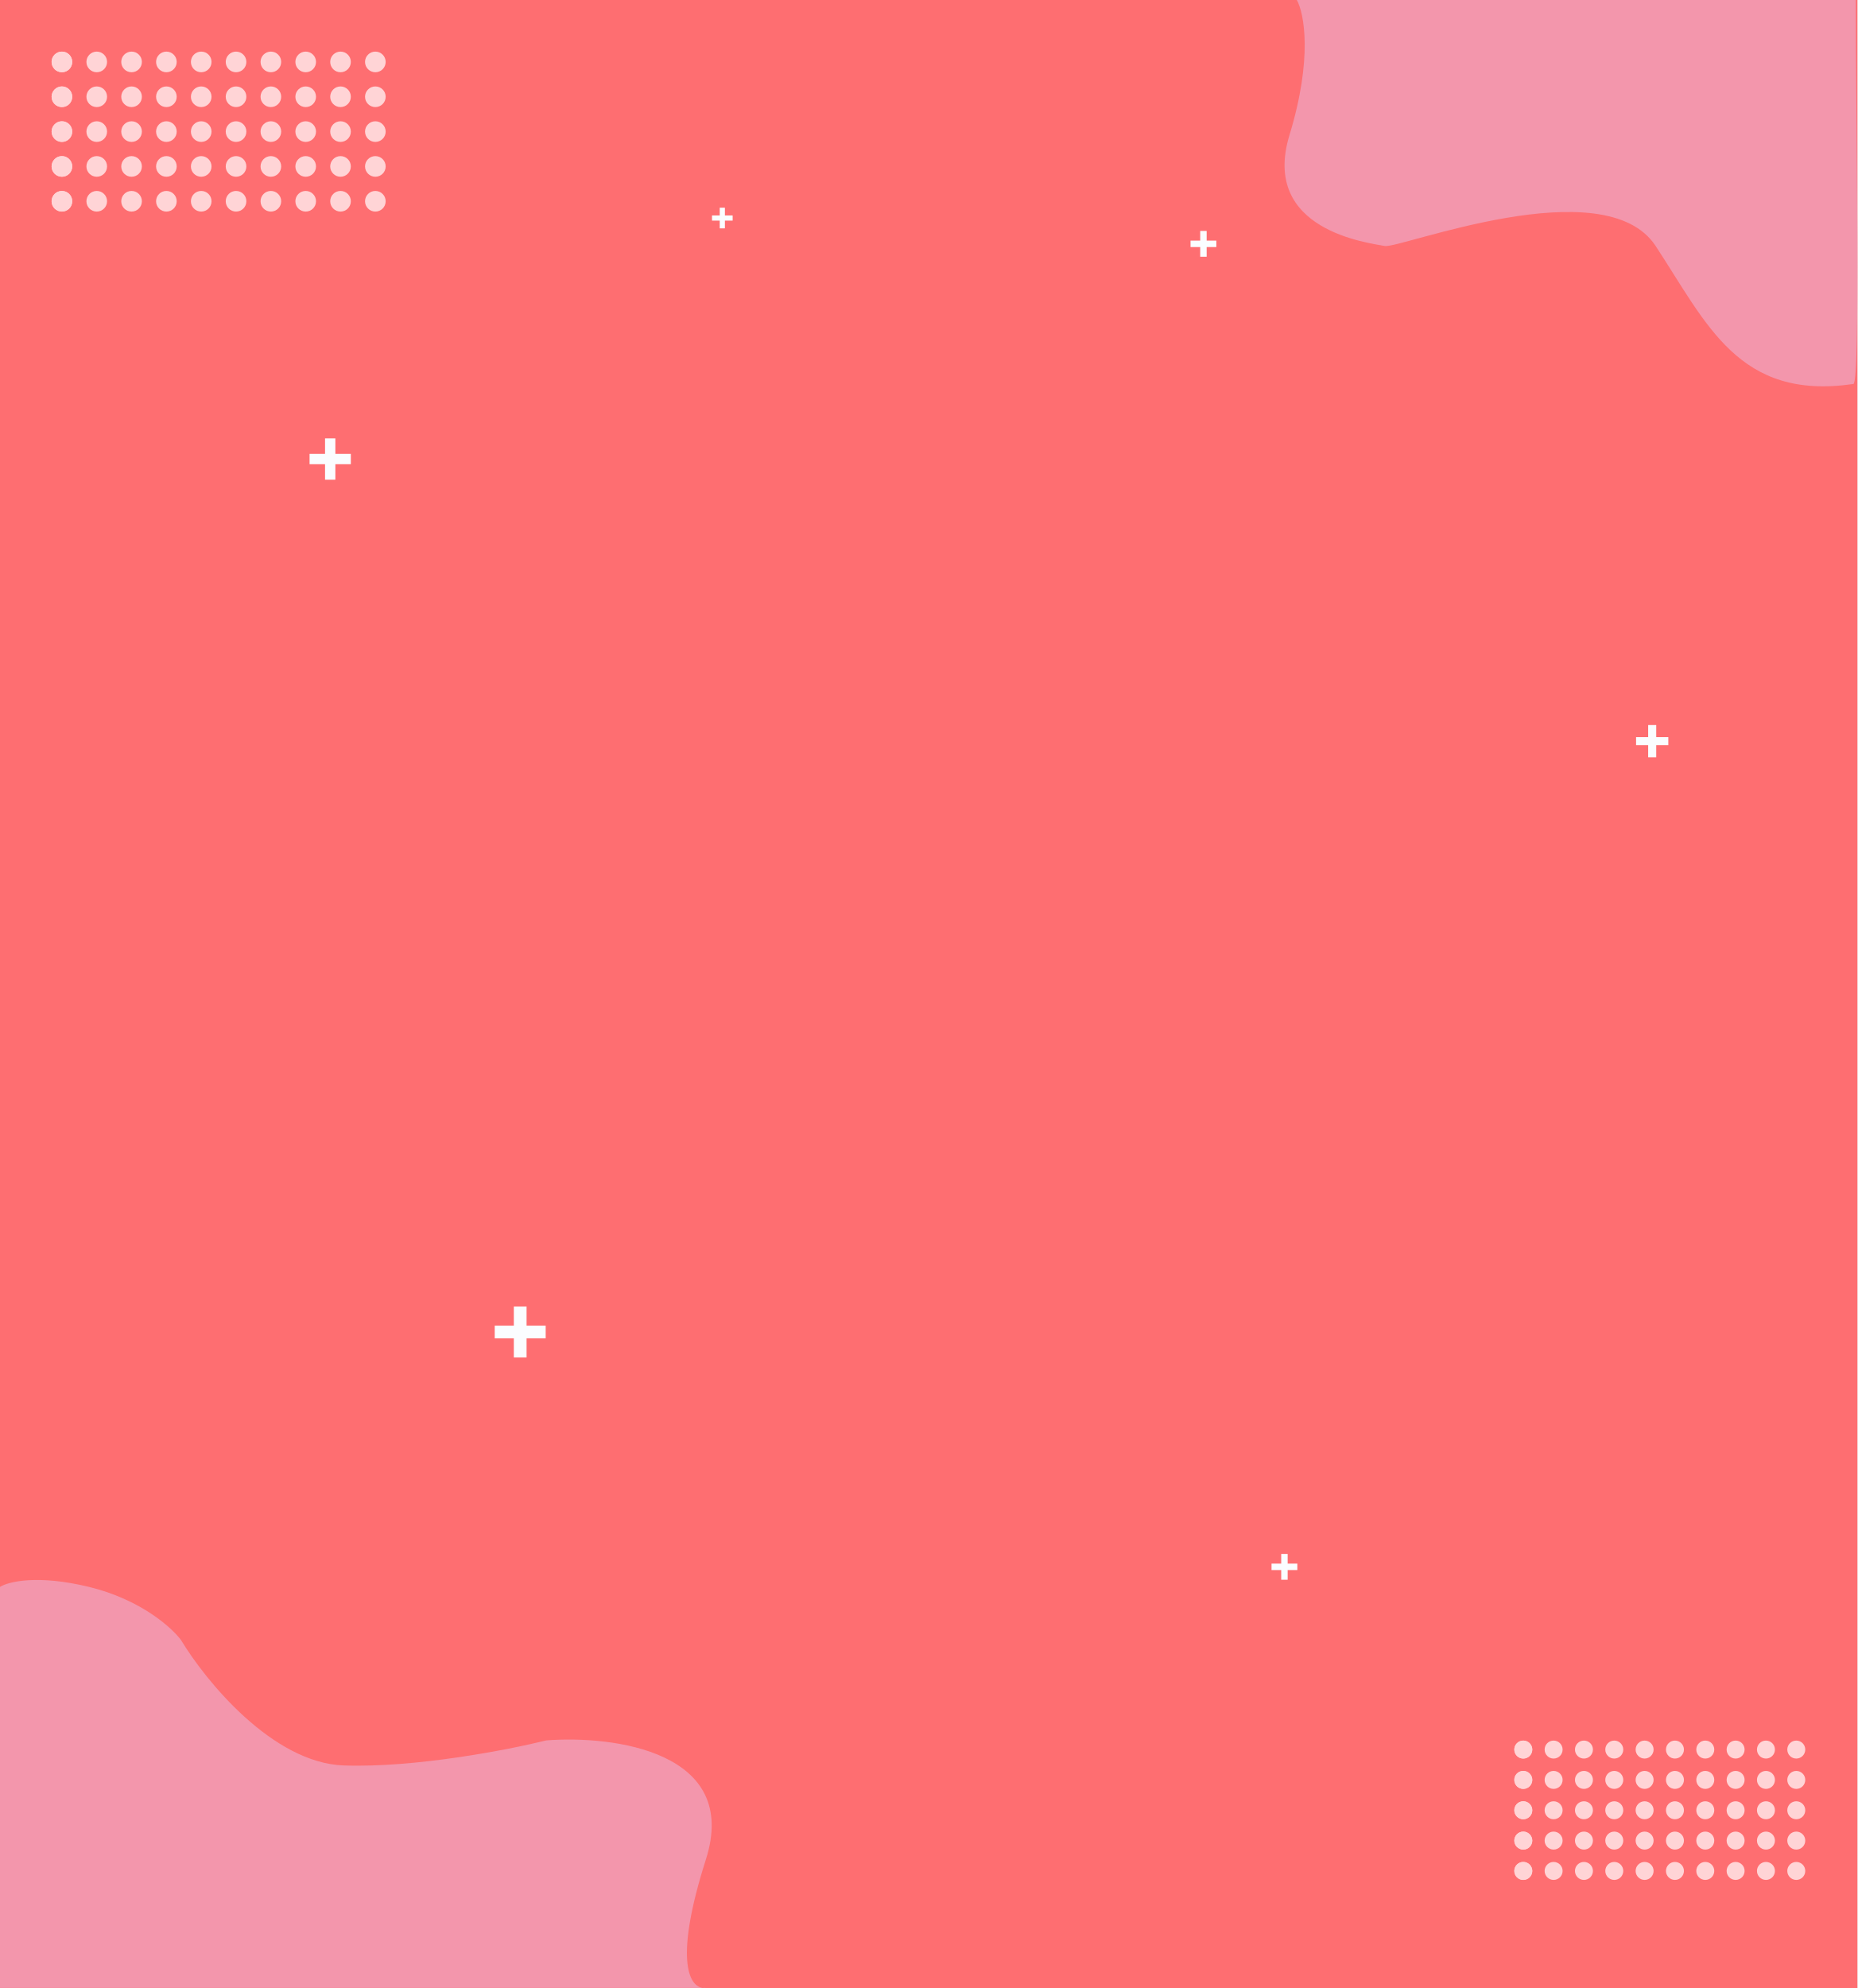
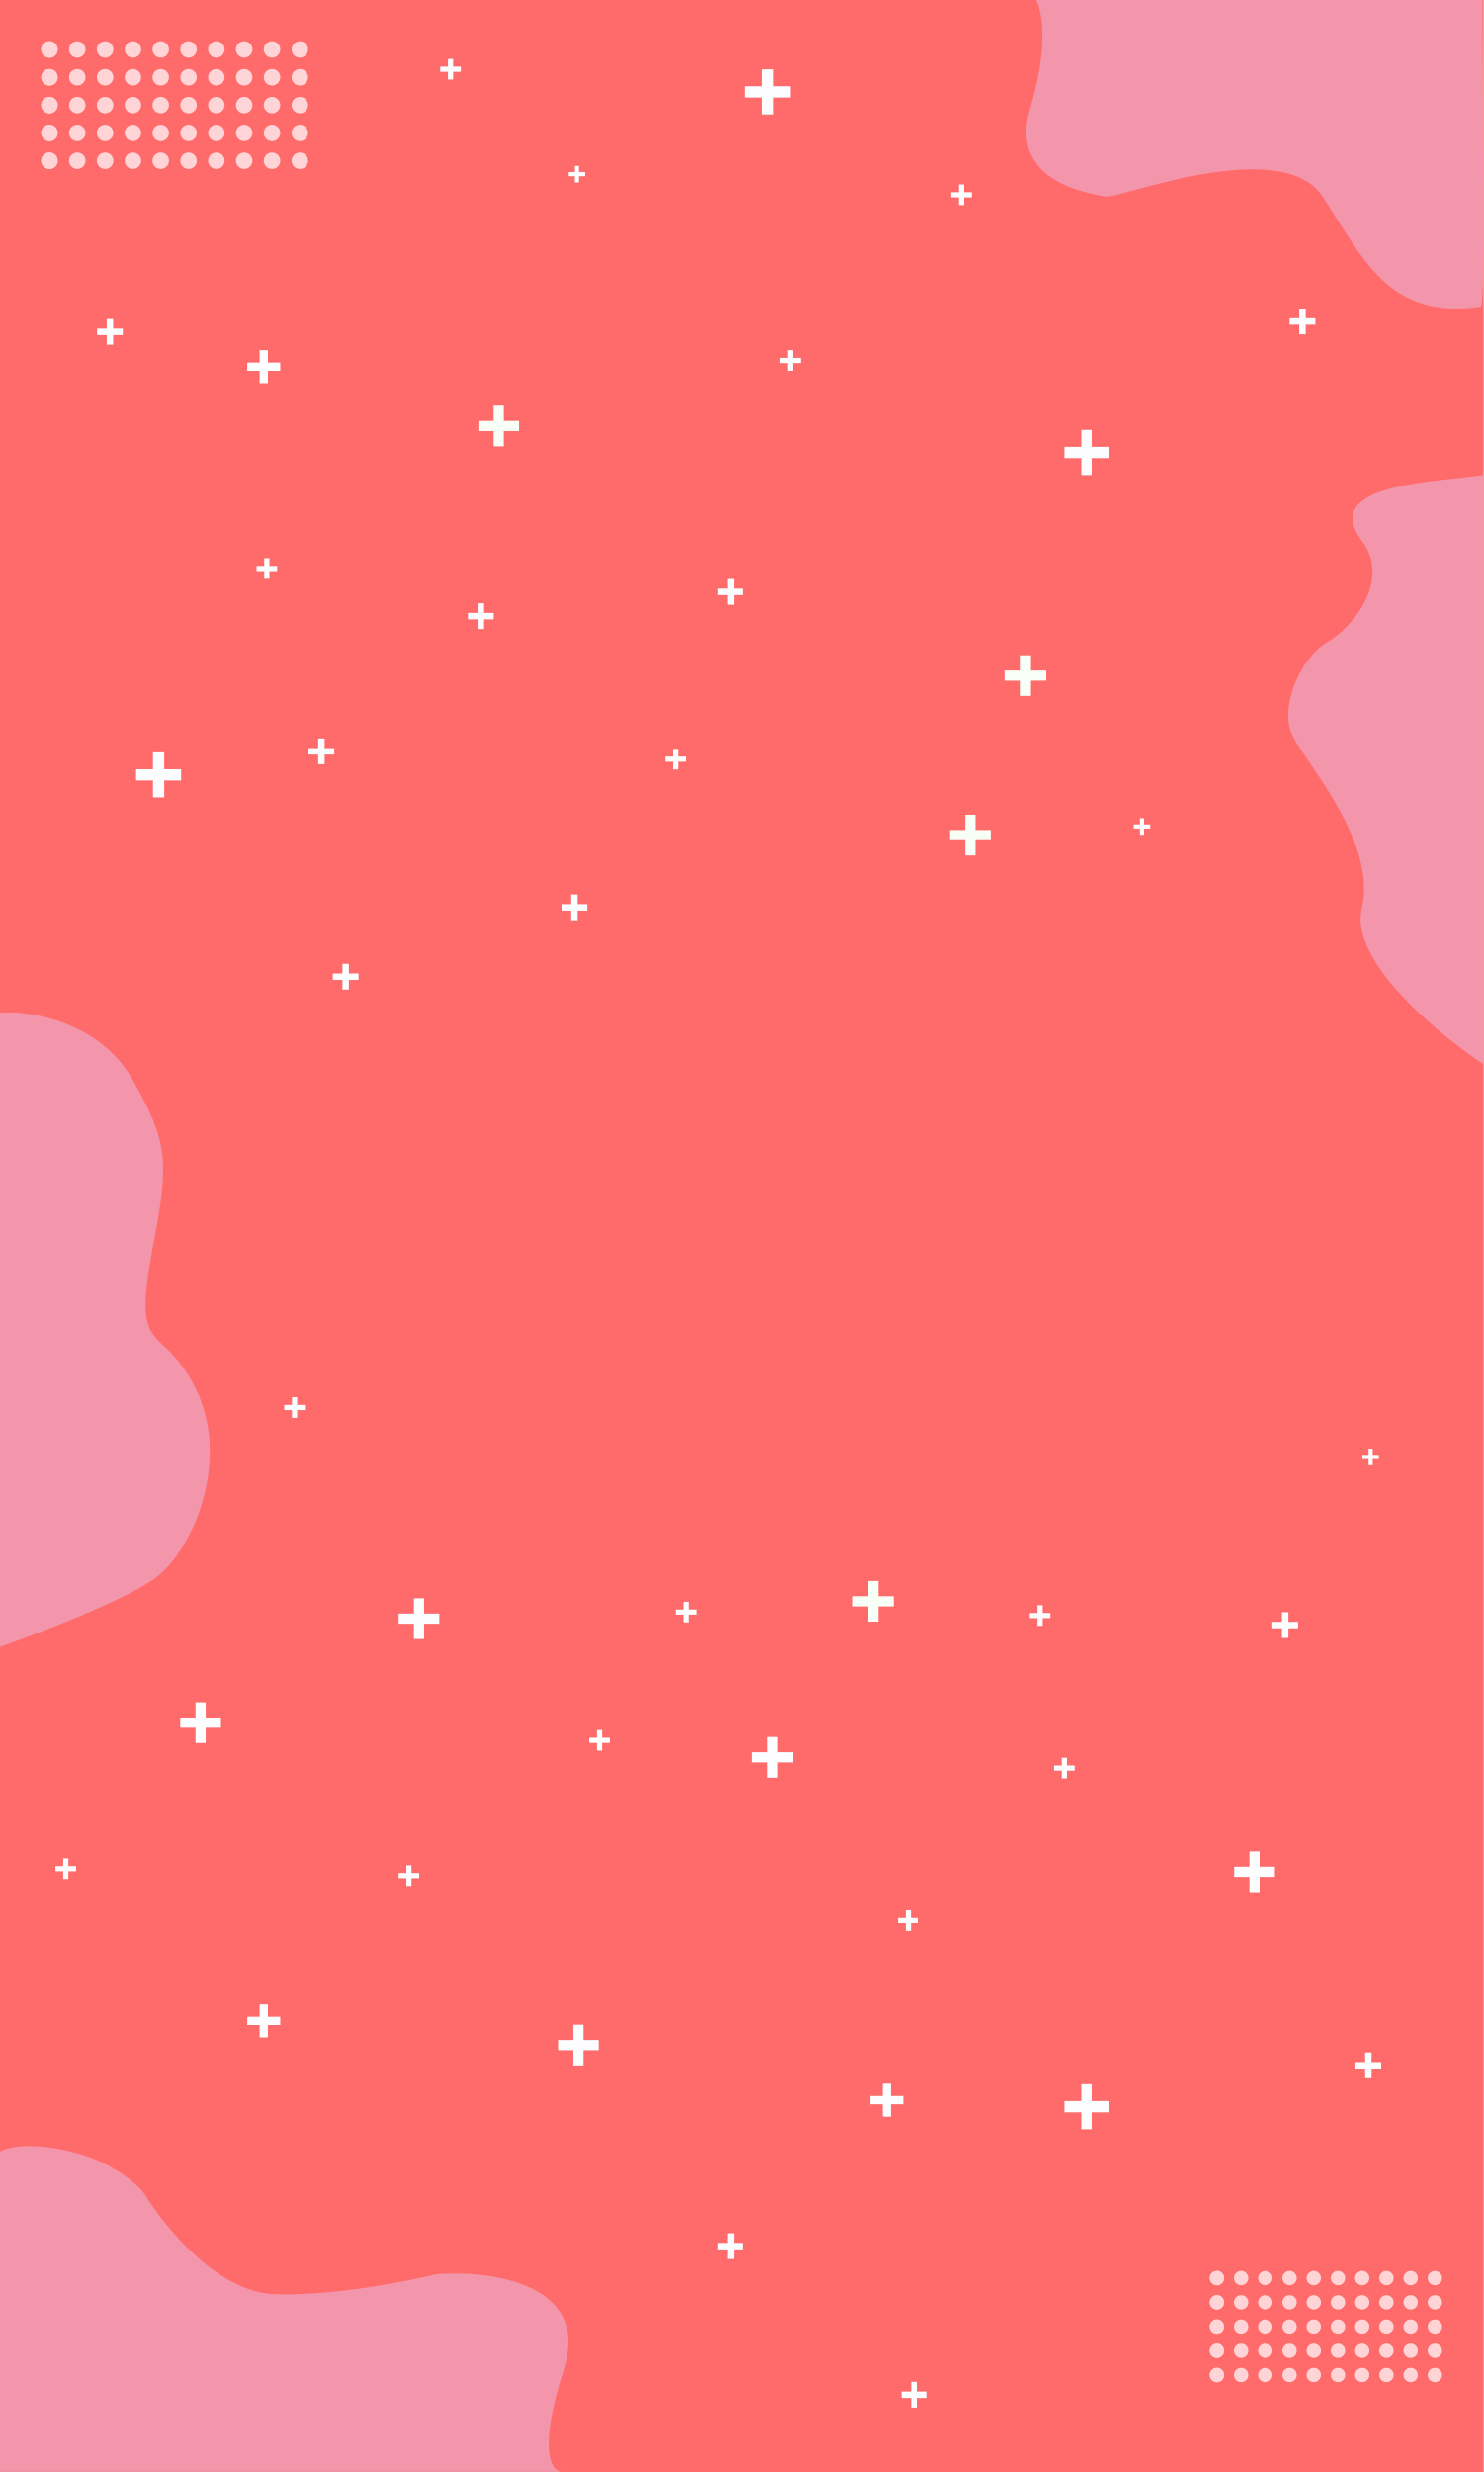
- <svg xmlns="http://www.w3.org/2000/svg" width="428" height="458" viewBox="0 0 428 458" fill="none">
-   <rect width="428" height="458" fill="#FE6E71" />
-   <path d="M0 365.594C1.886 364.391 8.628 362.707 20.509 365.594C32.391 368.481 39.604 374.976 41.726 377.863C47.384 387.245 62.801 406.153 79.209 406.73C95.616 407.308 117.163 403.122 125.885 400.957C141.444 399.754 170.581 403.555 162.66 428.381C155.365 451.246 158.708 457.501 161.86 457.971H162.66C162.4 458.009 162.131 458.011 161.86 457.971H0V365.594Z" fill="#F396AC" />
-   <path d="M297.139 31.1C302.539 13.408 300.514 2.995 298.826 0H427.633C427.633 27.645 428.758 88.216 427.07 88.463C400.634 92.33 393.322 74.641 381.51 56.672C369.698 38.703 322.45 57.363 319.075 56.672C315.701 55.981 290.389 53.216 297.139 31.1Z" fill="#F396AC" />
-   <circle cx="14.267" cy="14.267" r="2.378" fill="#FFD4D6" />
-   <circle cx="14.267" cy="22.292" r="2.378" fill="#FFD4D6" />
-   <circle cx="14.267" cy="30.317" r="2.378" fill="#FFD4D6" />
-   <circle cx="14.267" cy="38.342" r="2.378" fill="#FFD4D6" />
-   <circle cx="14.267" cy="46.367" r="2.378" fill="#FFD4D6" />
-   <circle cx="14.267" cy="14.267" r="2.378" fill="#FFD4D6" />
-   <circle cx="14.267" cy="22.292" r="2.378" fill="#FFD4D6" />
-   <circle cx="14.267" cy="30.317" r="2.378" fill="#FFD4D6" />
-   <circle cx="14.267" cy="38.342" r="2.378" fill="#FFD4D6" />
-   <circle cx="14.267" cy="46.367" r="2.378" fill="#FFD4D6" />
-   <circle cx="22.292" cy="14.267" r="2.378" fill="#FFD4D6" />
-   <circle cx="22.292" cy="22.292" r="2.378" fill="#FFD4D6" />
-   <circle cx="22.292" cy="30.317" r="2.378" fill="#FFD4D6" />
-   <circle cx="22.292" cy="38.342" r="2.378" fill="#FFD4D6" />
-   <circle cx="22.292" cy="46.367" r="2.378" fill="#FFD4D6" />
-   <circle cx="30.317" cy="14.267" r="2.378" fill="#FFD4D6" />
-   <circle cx="30.317" cy="22.292" r="2.378" fill="#FFD4D6" />
-   <circle cx="30.317" cy="30.317" r="2.378" fill="#FFD4D6" />
-   <circle cx="30.317" cy="38.342" r="2.378" fill="#FFD4D6" />
-   <circle cx="30.317" cy="46.367" r="2.378" fill="#FFD4D6" />
-   <circle cx="38.342" cy="14.267" r="2.378" fill="#FFD4D6" />
-   <circle cx="38.342" cy="22.292" r="2.378" fill="#FFD4D6" />
-   <circle cx="38.342" cy="30.317" r="2.378" fill="#FFD4D6" />
-   <circle cx="38.342" cy="38.342" r="2.378" fill="#FFD4D6" />
-   <circle cx="38.342" cy="46.367" r="2.378" fill="#FFD4D6" />
-   <circle cx="46.367" cy="14.267" r="2.378" fill="#FFD4D6" />
-   <circle cx="46.367" cy="22.292" r="2.378" fill="#FFD4D6" />
-   <circle cx="46.367" cy="30.317" r="2.378" fill="#FFD4D6" />
-   <circle cx="46.367" cy="38.342" r="2.378" fill="#FFD4D6" />
-   <circle cx="46.367" cy="46.367" r="2.378" fill="#FFD4D6" />
-   <circle cx="54.392" cy="14.267" r="2.378" fill="#FFD4D6" />
-   <circle cx="54.392" cy="22.292" r="2.378" fill="#FFD4D6" />
-   <circle cx="54.392" cy="30.317" r="2.378" fill="#FFD4D6" />
-   <circle cx="54.392" cy="38.342" r="2.378" fill="#FFD4D6" />
-   <circle cx="54.392" cy="46.367" r="2.378" fill="#FFD4D6" />
-   <circle cx="62.417" cy="14.267" r="2.378" fill="#FFD4D6" />
-   <circle cx="62.417" cy="22.292" r="2.378" fill="#FFD4D6" />
-   <circle cx="62.417" cy="30.317" r="2.378" fill="#FFD4D6" />
-   <circle cx="62.417" cy="38.342" r="2.378" fill="#FFD4D6" />
-   <circle cx="62.417" cy="46.367" r="2.378" fill="#FFD4D6" />
-   <circle cx="70.442" cy="14.267" r="2.378" fill="#FFD4D6" />
-   <circle cx="70.442" cy="22.292" r="2.378" fill="#FFD4D6" />
-   <circle cx="70.442" cy="30.317" r="2.378" fill="#FFD4D6" />
-   <circle cx="70.442" cy="38.342" r="2.378" fill="#FFD4D6" />
-   <circle cx="70.442" cy="46.367" r="2.378" fill="#FFD4D6" />
-   <circle cx="78.467" cy="14.267" r="2.378" fill="#FFD4D6" />
-   <circle cx="78.467" cy="22.292" r="2.378" fill="#FFD4D6" />
-   <circle cx="78.467" cy="30.317" r="2.378" fill="#FFD4D6" />
-   <circle cx="78.467" cy="38.342" r="2.378" fill="#FFD4D6" />
-   <circle cx="78.467" cy="46.367" r="2.378" fill="#FFD4D6" />
-   <circle cx="86.492" cy="14.267" r="2.378" fill="#FFD4D6" />
-   <circle cx="86.492" cy="22.292" r="2.378" fill="#FFD4D6" />
-   <circle cx="86.492" cy="30.317" r="2.378" fill="#FFD4D6" />
-   <circle cx="86.492" cy="38.342" r="2.378" fill="#FFD4D6" />
-   <circle cx="86.492" cy="46.367" r="2.378" fill="#FFD4D6" />
-   <circle cx="351.01" cy="403.071" r="2.071" fill="#FFD4D6" />
-   <circle cx="351.01" cy="410.06" r="2.071" fill="#FFD4D6" />
-   <circle cx="351.01" cy="417.05" r="2.071" fill="#FFD4D6" />
-   <circle cx="351.01" cy="424.04" r="2.071" fill="#FFD4D6" />
-   <circle cx="351.01" cy="431.029" r="2.071" fill="#FFD4D6" />
-   <circle cx="351.01" cy="403.071" r="2.071" fill="#FFD4D6" />
-   <circle cx="351.01" cy="410.06" r="2.071" fill="#FFD4D6" />
-   <circle cx="351.01" cy="417.05" r="2.071" fill="#FFD4D6" />
-   <circle cx="351.01" cy="424.04" r="2.071" fill="#FFD4D6" />
-   <circle cx="351.01" cy="431.029" r="2.071" fill="#FFD4D6" />
-   <circle cx="357.999" cy="403.071" r="2.071" fill="#FFD4D6" />
-   <circle cx="357.999" cy="410.06" r="2.071" fill="#FFD4D6" />
-   <circle cx="357.999" cy="417.05" r="2.071" fill="#FFD4D6" />
-   <circle cx="357.999" cy="424.04" r="2.071" fill="#FFD4D6" />
-   <circle cx="357.999" cy="431.029" r="2.071" fill="#FFD4D6" />
-   <circle cx="364.989" cy="403.071" r="2.071" fill="#FFD4D6" />
-   <circle cx="364.989" cy="410.06" r="2.071" fill="#FFD4D6" />
-   <circle cx="364.989" cy="417.05" r="2.071" fill="#FFD4D6" />
-   <circle cx="364.989" cy="424.04" r="2.071" fill="#FFD4D6" />
-   <circle cx="364.989" cy="431.029" r="2.071" fill="#FFD4D6" />
-   <circle cx="371.978" cy="403.071" r="2.071" fill="#FFD4D6" />
-   <circle cx="371.978" cy="410.06" r="2.071" fill="#FFD4D6" />
-   <circle cx="371.978" cy="417.05" r="2.071" fill="#FFD4D6" />
-   <circle cx="371.978" cy="424.04" r="2.071" fill="#FFD4D6" />
-   <circle cx="371.978" cy="431.029" r="2.071" fill="#FFD4D6" />
-   <circle cx="378.968" cy="403.071" r="2.071" fill="#FFD4D6" />
-   <circle cx="378.968" cy="410.06" r="2.071" fill="#FFD4D6" />
-   <circle cx="378.968" cy="417.05" r="2.071" fill="#FFD4D6" />
-   <circle cx="378.968" cy="424.04" r="2.071" fill="#FFD4D6" />
-   <circle cx="378.968" cy="431.029" r="2.071" fill="#FFD4D6" />
-   <circle cx="385.957" cy="403.071" r="2.071" fill="#FFD4D6" />
-   <circle cx="385.957" cy="410.06" r="2.071" fill="#FFD4D6" />
-   <circle cx="385.957" cy="417.05" r="2.071" fill="#FFD4D6" />
-   <circle cx="385.957" cy="424.04" r="2.071" fill="#FFD4D6" />
-   <circle cx="385.957" cy="431.029" r="2.071" fill="#FFD4D6" />
-   <circle cx="392.947" cy="403.071" r="2.071" fill="#FFD4D6" />
-   <circle cx="392.947" cy="410.06" r="2.071" fill="#FFD4D6" />
-   <circle cx="392.947" cy="417.05" r="2.071" fill="#FFD4D6" />
-   <circle cx="392.947" cy="424.04" r="2.071" fill="#FFD4D6" />
-   <circle cx="392.947" cy="431.029" r="2.071" fill="#FFD4D6" />
-   <circle cx="399.937" cy="403.071" r="2.071" fill="#FFD4D6" />
-   <circle cx="399.937" cy="410.06" r="2.071" fill="#FFD4D6" />
-   <circle cx="399.937" cy="417.05" r="2.071" fill="#FFD4D6" />
-   <circle cx="399.937" cy="424.04" r="2.071" fill="#FFD4D6" />
-   <circle cx="399.937" cy="431.029" r="2.071" fill="#FFD4D6" />
-   <circle cx="406.926" cy="403.071" r="2.071" fill="#FFD4D6" />
-   <circle cx="406.926" cy="410.06" r="2.071" fill="#FFD4D6" />
-   <circle cx="406.926" cy="417.05" r="2.071" fill="#FFD4D6" />
-   <circle cx="406.926" cy="424.04" r="2.071" fill="#FFD4D6" />
-   <circle cx="406.926" cy="431.029" r="2.071" fill="#FFD4D6" />
-   <circle cx="413.915" cy="403.071" r="2.071" fill="#FFD4D6" />
-   <circle cx="413.915" cy="410.06" r="2.071" fill="#FFD4D6" />
-   <circle cx="413.915" cy="417.05" r="2.071" fill="#FFD4D6" />
-   <circle cx="413.915" cy="424.04" r="2.071" fill="#FFD4D6" />
-   <circle cx="413.915" cy="431.029" r="2.071" fill="#FFD4D6" />
-   <rect x="74.9" y="101" width="2.378" height="9.511" fill="#FBFDFF" />
-   <rect x="71.333" y="106.944" width="2.378" height="9.511" transform="rotate(-90 71.3334 106.944)" fill="#FBFDFF" />
-   <rect x="118.403" y="301" width="2.935" height="11.74" fill="#FBFDFF" />
-   <rect x="114" y="308.338" width="2.935" height="11.74" transform="rotate(-90 114 308.338)" fill="#FBFDFF" />
-   <rect x="379.786" y="167.039" width="1.858" height="7.431" fill="#FBFDFF" />
-   <rect x="377" y="171.683" width="1.858" height="7.431" transform="rotate(-90 377 171.683)" fill="#FBFDFF" />
-   <rect x="165.85" y="47.853" width="1.189" height="4.756" fill="#FBFDFF" />
-   <rect x="164.067" y="50.825" width="1.189" height="4.756" transform="rotate(-90 164.067 50.825)" fill="#FBFDFF" />
-   <rect x="276.565" y="53.203" width="1.486" height="5.944" fill="#FBFDFF" />
-   <rect x="274.336" y="56.918" width="1.486" height="5.944" transform="rotate(-90 274.336 56.918)" fill="#FBFDFF" />
-   <rect x="295.229" y="358" width="1.486" height="5.944" fill="#FBFDFF" />
-   <rect x="293" y="361.715" width="1.486" height="5.944" transform="rotate(-90 293 361.715)" fill="#FBFDFF" />
+ <svg xmlns="http://www.w3.org/2000/svg" width="428" height="713" viewBox="0 0 428 713" fill="none">
+   <g clip-path="url(#clip0_37_3)">
+     <rect width="428" height="713" fill="white" />
+     <rect width="428" height="713" fill="#FF6B6B" />
+     <path d="M0 620.594C1.886 619.391 8.628 617.707 20.509 620.594C32.391 623.481 39.604 629.976 41.726 632.863C47.384 642.245 62.801 661.153 79.209 661.73C95.616 662.308 117.163 658.122 125.885 655.957C141.444 654.754 170.581 658.555 162.66 683.381C155.365 706.246 158.708 712.501 161.86 712.971H162.66C162.4 713.009 162.131 713.011 161.86 712.971H0V620.594Z" fill="#F396AC" />
+     <path d="M297.139 31.1C302.539 13.408 300.514 2.995 298.826 0H427.633C427.633 27.645 428.758 88.216 427.07 88.463C400.634 92.33 393.322 74.641 381.51 56.672C369.698 38.703 322.45 57.363 319.075 56.672C315.701 55.981 290.389 53.216 297.139 31.1Z" fill="#F396AC" />
+     <circle cx="14.267" cy="14.267" r="2.378" fill="#FFD4D6" />
+     <circle cx="14.267" cy="22.292" r="2.378" fill="#FFD4D6" />
+     <circle cx="14.267" cy="30.317" r="2.378" fill="#FFD4D6" />
+     <circle cx="14.267" cy="38.342" r="2.378" fill="#FFD4D6" />
+     <circle cx="14.267" cy="46.367" r="2.378" fill="#FFD4D6" />
+     <circle cx="14.267" cy="14.267" r="2.378" fill="#FFD4D6" />
+     <circle cx="14.267" cy="22.292" r="2.378" fill="#FFD4D6" />
+     <circle cx="14.267" cy="30.317" r="2.378" fill="#FFD4D6" />
+     <circle cx="14.267" cy="38.342" r="2.378" fill="#FFD4D6" />
+     <circle cx="14.267" cy="46.367" r="2.378" fill="#FFD4D6" />
+     <circle cx="22.292" cy="14.267" r="2.378" fill="#FFD4D6" />
+     <circle cx="22.292" cy="22.292" r="2.378" fill="#FFD4D6" />
+     <circle cx="22.292" cy="30.317" r="2.378" fill="#FFD4D6" />
+     <circle cx="22.292" cy="38.342" r="2.378" fill="#FFD4D6" />
+     <circle cx="22.292" cy="46.367" r="2.378" fill="#FFD4D6" />
+     <circle cx="30.317" cy="14.267" r="2.378" fill="#FFD4D6" />
+     <circle cx="30.317" cy="22.292" r="2.378" fill="#FFD4D6" />
+     <circle cx="30.317" cy="30.317" r="2.378" fill="#FFD4D6" />
+     <circle cx="30.317" cy="38.342" r="2.378" fill="#FFD4D6" />
+     <circle cx="30.317" cy="46.367" r="2.378" fill="#FFD4D6" />
+     <circle cx="38.342" cy="14.267" r="2.378" fill="#FFD4D6" />
+     <circle cx="38.342" cy="22.292" r="2.378" fill="#FFD4D6" />
+     <circle cx="38.342" cy="30.317" r="2.378" fill="#FFD4D6" />
+     <circle cx="38.342" cy="38.342" r="2.378" fill="#FFD4D6" />
+     <circle cx="38.342" cy="46.367" r="2.378" fill="#FFD4D6" />
+     <circle cx="46.367" cy="14.267" r="2.378" fill="#FFD4D6" />
+     <circle cx="46.367" cy="22.292" r="2.378" fill="#FFD4D6" />
+     <circle cx="46.367" cy="30.317" r="2.378" fill="#FFD4D6" />
+     <circle cx="46.367" cy="38.342" r="2.378" fill="#FFD4D6" />
+     <circle cx="46.367" cy="46.367" r="2.378" fill="#FFD4D6" />
+     <circle cx="54.392" cy="14.267" r="2.378" fill="#FFD4D6" />
+     <circle cx="54.392" cy="22.292" r="2.378" fill="#FFD4D6" />
+     <circle cx="54.392" cy="30.317" r="2.378" fill="#FFD4D6" />
+     <circle cx="54.392" cy="38.342" r="2.378" fill="#FFD4D6" />
+     <circle cx="54.392" cy="46.367" r="2.378" fill="#FFD4D6" />
+     <circle cx="62.417" cy="14.267" r="2.378" fill="#FFD4D6" />
+     <circle cx="62.417" cy="22.292" r="2.378" fill="#FFD4D6" />
+     <circle cx="62.417" cy="30.317" r="2.378" fill="#FFD4D6" />
+     <circle cx="62.417" cy="38.342" r="2.378" fill="#FFD4D6" />
+     <circle cx="62.417" cy="46.367" r="2.378" fill="#FFD4D6" />
+     <circle cx="70.442" cy="14.267" r="2.378" fill="#FFD4D6" />
+     <circle cx="70.442" cy="22.292" r="2.378" fill="#FFD4D6" />
+     <circle cx="70.442" cy="30.317" r="2.378" fill="#FFD4D6" />
+     <circle cx="70.442" cy="38.342" r="2.378" fill="#FFD4D6" />
+     <circle cx="70.442" cy="46.367" r="2.378" fill="#FFD4D6" />
+     <circle cx="78.467" cy="14.267" r="2.378" fill="#FFD4D6" />
+     <circle cx="78.467" cy="22.292" r="2.378" fill="#FFD4D6" />
+     <circle cx="78.467" cy="30.317" r="2.378" fill="#FFD4D6" />
+     <circle cx="78.467" cy="38.342" r="2.378" fill="#FFD4D6" />
+     <circle cx="78.467" cy="46.367" r="2.378" fill="#FFD4D6" />
+     <circle cx="86.492" cy="14.267" r="2.378" fill="#FFD4D6" />
+     <circle cx="86.492" cy="22.292" r="2.378" fill="#FFD4D6" />
+     <circle cx="86.492" cy="30.317" r="2.378" fill="#FFD4D6" />
+     <circle cx="86.492" cy="38.342" r="2.378" fill="#FFD4D6" />
+     <circle cx="86.492" cy="46.367" r="2.378" fill="#FFD4D6" />
+     <circle cx="351.01" cy="657.071" r="2.071" fill="#FFD4D6" />
+     <circle cx="351.01" cy="664.06" r="2.071" fill="#FFD4D6" />
+     <circle cx="351.01" cy="671.05" r="2.071" fill="#FFD4D6" />
+     <circle cx="351.01" cy="678.039" r="2.071" fill="#FFD4D6" />
+     <circle cx="351.01" cy="685.029" r="2.071" fill="#FFD4D6" />
+     <circle cx="351.01" cy="657.071" r="2.071" fill="#FFD4D6" />
+     <circle cx="351.01" cy="664.06" r="2.071" fill="#FFD4D6" />
+     <circle cx="351.01" cy="671.05" r="2.071" fill="#FFD4D6" />
+     <circle cx="351.01" cy="678.039" r="2.071" fill="#FFD4D6" />
+     <circle cx="351.01" cy="685.029" r="2.071" fill="#FFD4D6" />
+     <circle cx="357.999" cy="657.071" r="2.071" fill="#FFD4D6" />
+     <circle cx="357.999" cy="664.06" r="2.071" fill="#FFD4D6" />
+     <circle cx="357.999" cy="671.05" r="2.071" fill="#FFD4D6" />
+     <circle cx="357.999" cy="678.039" r="2.071" fill="#FFD4D6" />
+     <circle cx="357.999" cy="685.029" r="2.071" fill="#FFD4D6" />
+     <circle cx="364.989" cy="657.071" r="2.071" fill="#FFD4D6" />
+     <circle cx="364.989" cy="664.06" r="2.071" fill="#FFD4D6" />
+     <circle cx="364.989" cy="671.05" r="2.071" fill="#FFD4D6" />
+     <circle cx="364.989" cy="678.039" r="2.071" fill="#FFD4D6" />
+     <circle cx="364.989" cy="685.029" r="2.071" fill="#FFD4D6" />
+     <circle cx="371.978" cy="657.071" r="2.071" fill="#FFD4D6" />
+     <circle cx="371.978" cy="664.06" r="2.071" fill="#FFD4D6" />
+     <circle cx="371.978" cy="671.05" r="2.071" fill="#FFD4D6" />
+     <circle cx="371.978" cy="678.039" r="2.071" fill="#FFD4D6" />
+     <circle cx="371.978" cy="685.029" r="2.071" fill="#FFD4D6" />
+     <circle cx="378.968" cy="657.071" r="2.071" fill="#FFD4D6" />
+     <circle cx="378.968" cy="664.06" r="2.071" fill="#FFD4D6" />
+     <circle cx="378.968" cy="671.05" r="2.071" fill="#FFD4D6" />
+     <circle cx="378.968" cy="678.039" r="2.071" fill="#FFD4D6" />
+     <circle cx="378.968" cy="685.029" r="2.071" fill="#FFD4D6" />
+     <circle cx="385.957" cy="657.071" r="2.071" fill="#FFD4D6" />
+     <circle cx="385.957" cy="664.06" r="2.071" fill="#FFD4D6" />
+     <circle cx="385.957" cy="671.05" r="2.071" fill="#FFD4D6" />
+     <circle cx="385.957" cy="678.039" r="2.071" fill="#FFD4D6" />
+     <circle cx="385.957" cy="685.029" r="2.071" fill="#FFD4D6" />
+     <circle cx="392.947" cy="657.071" r="2.071" fill="#FFD4D6" />
+     <circle cx="392.947" cy="664.06" r="2.071" fill="#FFD4D6" />
+     <circle cx="392.947" cy="671.05" r="2.071" fill="#FFD4D6" />
+     <circle cx="392.947" cy="678.039" r="2.071" fill="#FFD4D6" />
+     <circle cx="392.947" cy="685.029" r="2.071" fill="#FFD4D6" />
+     <circle cx="399.937" cy="657.071" r="2.071" fill="#FFD4D6" />
+     <circle cx="399.937" cy="664.06" r="2.071" fill="#FFD4D6" />
+     <circle cx="399.937" cy="671.05" r="2.071" fill="#FFD4D6" />
+     <circle cx="399.937" cy="678.039" r="2.071" fill="#FFD4D6" />
+     <circle cx="399.937" cy="685.029" r="2.071" fill="#FFD4D6" />
+     <circle cx="406.926" cy="657.071" r="2.071" fill="#FFD4D6" />
+     <circle cx="406.926" cy="664.06" r="2.071" fill="#FFD4D6" />
+     <circle cx="406.926" cy="671.05" r="2.071" fill="#FFD4D6" />
+     <circle cx="406.926" cy="678.039" r="2.071" fill="#FFD4D6" />
+     <circle cx="406.926" cy="685.029" r="2.071" fill="#FFD4D6" />
+     <circle cx="413.915" cy="657.071" r="2.071" fill="#FFD4D6" />
+     <circle cx="413.915" cy="664.06" r="2.071" fill="#FFD4D6" />
+     <circle cx="413.915" cy="671.05" r="2.071" fill="#FFD4D6" />
+     <circle cx="413.915" cy="678.039" r="2.071" fill="#FFD4D6" />
+     <circle cx="413.915" cy="685.029" r="2.071" fill="#FFD4D6" />
+     <rect x="74.9" y="101" width="2.378" height="9.511" fill="#FBFDFF" />
+     <rect x="71.333" y="106.944" width="2.378" height="9.511" transform="rotate(-90 71.3334 106.944)" fill="#FBFDFF" />
+     <rect x="23.567" y="328" width="2.378" height="9.511" fill="#FBFDFF" />
+     <rect x="20" y="333.944" width="2.378" height="9.511" transform="rotate(-90 20 333.944)" fill="#FBFDFF" />
+     <rect x="44.13" y="217" width="3.25" height="13" fill="#FBFDFF" />
+     <rect x="39.256" y="225.125" width="3.25" height="13" transform="rotate(-90 39.2556 225.125)" fill="#FBFDFF" />
+     <rect x="219.875" y="20" width="3.25" height="13" fill="#FBFDFF" />
+     <rect x="215" y="28.125" width="3.25" height="13" transform="rotate(-90 215 28.125)" fill="#FBFDFF" />
+     <rect x="311.875" y="124" width="3.25" height="13" fill="#FBFDFF" />
+     <rect x="307" y="132.125" width="3.25" height="13" transform="rotate(-90 307 132.125)" fill="#FBFDFF" />
+     <rect x="360.403" y="534" width="2.935" height="11.74" fill="#FBFDFF" />
+     <rect x="356" y="541.338" width="2.935" height="11.74" transform="rotate(-90 356 541.338)" fill="#FBFDFF" />
+     <rect x="221.403" y="501" width="2.935" height="11.74" fill="#FBFDFF" />
+     <rect x="217" y="508.338" width="2.935" height="11.74" transform="rotate(-90 217 508.338)" fill="#FBFDFF" />
+     <rect x="142.403" y="117" width="2.935" height="11.74" fill="#F7FFF7" />
+     <rect x="138" y="124.338" width="2.935" height="11.74" transform="rotate(-90 138 124.338)" fill="#F7FFF7" />
+     <rect x="278.403" y="235" width="2.935" height="11.74" fill="#F7FFF7" />
+     <rect x="274" y="242.338" width="2.935" height="11.74" transform="rotate(-90 274 242.338)" fill="#F7FFF7" />
+     <rect x="250.403" y="456" width="2.935" height="11.74" fill="#F7FFF7" />
+     <rect x="246" y="463.338" width="2.935" height="11.74" transform="rotate(-90 246 463.338)" fill="#F7FFF7" />
+     <rect x="294.403" y="189" width="2.935" height="11.74" fill="#F7FFF7" />
+     <rect x="290" y="196.338" width="2.935" height="11.74" transform="rotate(-90 290 196.338)" fill="#F7FFF7" />
+     <rect x="56.403" y="491" width="2.935" height="11.74" fill="#FBFDFF" />
+     <rect x="52" y="498.338" width="2.935" height="11.74" transform="rotate(-90 51.9999 498.338)" fill="#FBFDFF" />
+     <rect x="374.786" y="89" width="1.858" height="7.431" fill="#FBFDFF" />
+     <rect x="372" y="93.644" width="1.858" height="7.431" transform="rotate(-90 372 93.6441)" fill="#FBFDFF" />
+     <rect x="137.786" y="174" width="1.858" height="7.431" fill="#FBFDFF" />
+     <rect x="135" y="178.644" width="1.858" height="7.431" transform="rotate(-90 135 178.644)" fill="#FBFDFF" />
+     <rect x="30.786" y="92" width="1.858" height="7.431" fill="#FBFDFF" />
+     <rect x="28" y="96.644" width="1.858" height="7.431" transform="rotate(-90 28 96.6441)" fill="#FBFDFF" />
+     <rect x="91.786" y="213" width="1.858" height="7.431" fill="#FBFDFF" />
+     <rect x="89" y="217.644" width="1.858" height="7.431" transform="rotate(-90 89 217.644)" fill="#FBFDFF" />
+     <rect x="164.786" y="258" width="1.858" height="7.431" fill="#FBFDFF" />
+     <rect x="162" y="262.644" width="1.858" height="7.431" transform="rotate(-90 162 262.644)" fill="#FBFDFF" />
+     <rect x="209.786" y="167" width="1.858" height="7.431" fill="#FBFDFF" />
+     <rect x="207" y="171.644" width="1.858" height="7.431" transform="rotate(-90 207 171.644)" fill="#FBFDFF" />
+     <rect x="98.786" y="278" width="1.858" height="7.431" fill="#FBFDFF" />
+     <rect x="96" y="282.644" width="1.858" height="7.431" transform="rotate(-90 96 282.644)" fill="#FBFDFF" />
+     <rect x="165.85" y="47.853" width="1.189" height="4.756" fill="#FBFDFF" />
+     <rect x="164.067" y="50.825" width="1.189" height="4.756" transform="rotate(-90 164.067 50.825)" fill="#FBFDFF" />
+     <rect x="328.783" y="236" width="1.189" height="4.756" fill="#FBFDFF" />
+     <rect x="327" y="238.972" width="1.189" height="4.756" transform="rotate(-90 327 238.972)" fill="#FBFDFF" />
+     <rect x="276.565" y="53.203" width="1.486" height="5.944" fill="#FBFDFF" />
+     <rect x="274.336" y="56.918" width="1.486" height="5.944" transform="rotate(-90 274.336 56.918)" fill="#FBFDFF" />
+     <rect x="227.229" y="101" width="1.486" height="5.944" fill="#FBFDFF" />
+     <rect x="225" y="104.715" width="1.486" height="5.944" transform="rotate(-90 225 104.715)" fill="#FBFDFF" />
+     <rect x="194.229" y="216" width="1.486" height="5.944" fill="#FBFDFF" />
+     <rect x="192" y="219.715" width="1.486" height="5.944" transform="rotate(-90 192 219.715)" fill="#FBFDFF" />
+     <rect x="129.229" y="17" width="1.486" height="5.944" fill="#FBFDFF" />
+     <rect x="127" y="20.715" width="1.486" height="5.944" transform="rotate(-90 127 20.7153)" fill="#FBFDFF" />
+     <rect x="18.229" y="536" width="1.486" height="5.944" fill="#FBFDFF" />
+     <rect x="16" y="539.715" width="1.486" height="5.944" transform="rotate(-90 16 539.715)" fill="#FBFDFF" />
+     <rect x="74.9" y="578.147" width="2.378" height="9.511" fill="#FBFDFF" />
+     <rect x="71.333" y="584.092" width="2.378" height="9.511" transform="rotate(-90 71.3334 584.092)" fill="#FBFDFF" />
+     <rect x="254.567" y="601" width="2.378" height="9.511" fill="#FBFDFF" />
+     <rect x="251" y="606.944" width="2.378" height="9.511" transform="rotate(-90 251 606.944)" fill="#FBFDFF" />
+     <rect x="311.875" y="601.147" width="3.25" height="13" fill="#FBFDFF" />
+     <rect x="307" y="609.272" width="3.25" height="13" transform="rotate(-90 307 609.272)" fill="#FBFDFF" />
+     <rect x="165.403" y="584" width="2.935" height="11.74" fill="#FBFDFF" />
+     <rect x="161" y="591.338" width="2.935" height="11.74" transform="rotate(-90 161 591.338)" fill="#FBFDFF" />
+     <rect x="393.786" y="592" width="1.858" height="7.431" fill="#FBFDFF" />
+     <rect x="391" y="596.644" width="1.858" height="7.431" transform="rotate(-90 391 596.644)" fill="#FBFDFF" />
+     <rect x="262.786" y="687" width="1.858" height="7.431" fill="#FBFDFF" />
+     <rect x="260" y="691.644" width="1.858" height="7.431" transform="rotate(-90 260 691.644)" fill="#FBFDFF" />
+     <rect x="209.786" y="644.147" width="1.858" height="7.431" fill="#FBFDFF" />
+     <rect x="207" y="648.791" width="1.858" height="7.431" transform="rotate(-90 207 648.791)" fill="#FBFDFF" />
+     <path d="M38.07 311.109C29.531 296.14 11.148 291.322 0 292.075V475C10.793 471.236 34.726 462.095 44.119 455.643C55.86 447.577 66.534 421.123 56.572 400.798C46.609 380.473 37.772 392.701 44.119 359.5C48.744 335.304 48.744 329.821 38.07 311.109Z" fill="#F396AC" />
+     <path d="M392.828 155.947C380.5 139.5 413.931 139.076 428 137V307C414.769 298.262 389.21 277.049 392.828 262.099C397.35 243.412 377.522 221.065 373 212.5C368.478 203.935 375.744 189.168 382.779 185.275C389.813 181.382 401.545 167.576 392.828 155.947Z" fill="#F396AC" />
+     <rect x="306.229" y="507" width="1.486" height="5.944" fill="#FBFDFF" />
+     <rect x="304" y="510.715" width="1.486" height="5.944" transform="rotate(-90 304 510.715)" fill="#FBFDFF" />
+     <rect x="119.403" y="461" width="2.935" height="11.74" fill="#FBFDFF" />
+     <rect x="115" y="468.338" width="2.935" height="11.74" transform="rotate(-90 115 468.338)" fill="#FBFDFF" />
+     <rect x="369.786" y="465" width="1.858" height="7.431" fill="#FBFDFF" />
+     <rect x="367" y="469.644" width="1.858" height="7.431" transform="rotate(-90 367 469.644)" fill="#FBFDFF" />
+     <rect x="394.783" y="417.853" width="1.189" height="4.756" fill="#FBFDFF" />
+     <rect x="393" y="420.825" width="1.189" height="4.756" transform="rotate(-90 393 420.825)" fill="#FBFDFF" />
+     <rect x="261.229" y="551" width="1.486" height="5.944" fill="#FBFDFF" />
+     <rect x="259" y="554.715" width="1.486" height="5.944" transform="rotate(-90 259 554.715)" fill="#FBFDFF" />
+     <rect x="197.229" y="462" width="1.486" height="5.944" fill="#FBFDFF" />
+     <rect x="195" y="465.715" width="1.486" height="5.944" transform="rotate(-90 195 465.715)" fill="#FBFDFF" />
+     <rect x="117.229" y="538" width="1.486" height="5.944" fill="#FBFDFF" />
+     <rect x="115" y="541.715" width="1.486" height="5.944" transform="rotate(-90 115 541.715)" fill="#FBFDFF" />
+     <rect x="76.229" y="161" width="1.486" height="5.944" fill="#FBFDFF" />
+     <rect x="74" y="164.715" width="1.486" height="5.944" transform="rotate(-90 74 164.715)" fill="#FBFDFF" />
+     <rect x="299.229" y="463" width="1.486" height="5.944" fill="#FBFDFF" />
+     <rect x="297" y="466.715" width="1.486" height="5.944" transform="rotate(-90 297 466.715)" fill="#FBFDFF" />
+     <rect x="172.229" y="499" width="1.486" height="5.944" fill="#FBFDFF" />
+     <rect x="170" y="502.715" width="1.486" height="5.944" transform="rotate(-90 170 502.715)" fill="#FBFDFF" />
+     <rect x="84.229" y="403" width="1.486" height="5.944" fill="#FBFDFF" />
+     <rect x="82" y="406.715" width="1.486" height="5.944" transform="rotate(-90 82 406.715)" fill="#FBFDFF" />
+   </g>
+   <defs>
+     <clipPath id="clip0_37_3">
+       <rect width="428" height="713" fill="white" />
+     </clipPath>
+   </defs>
</svg>
